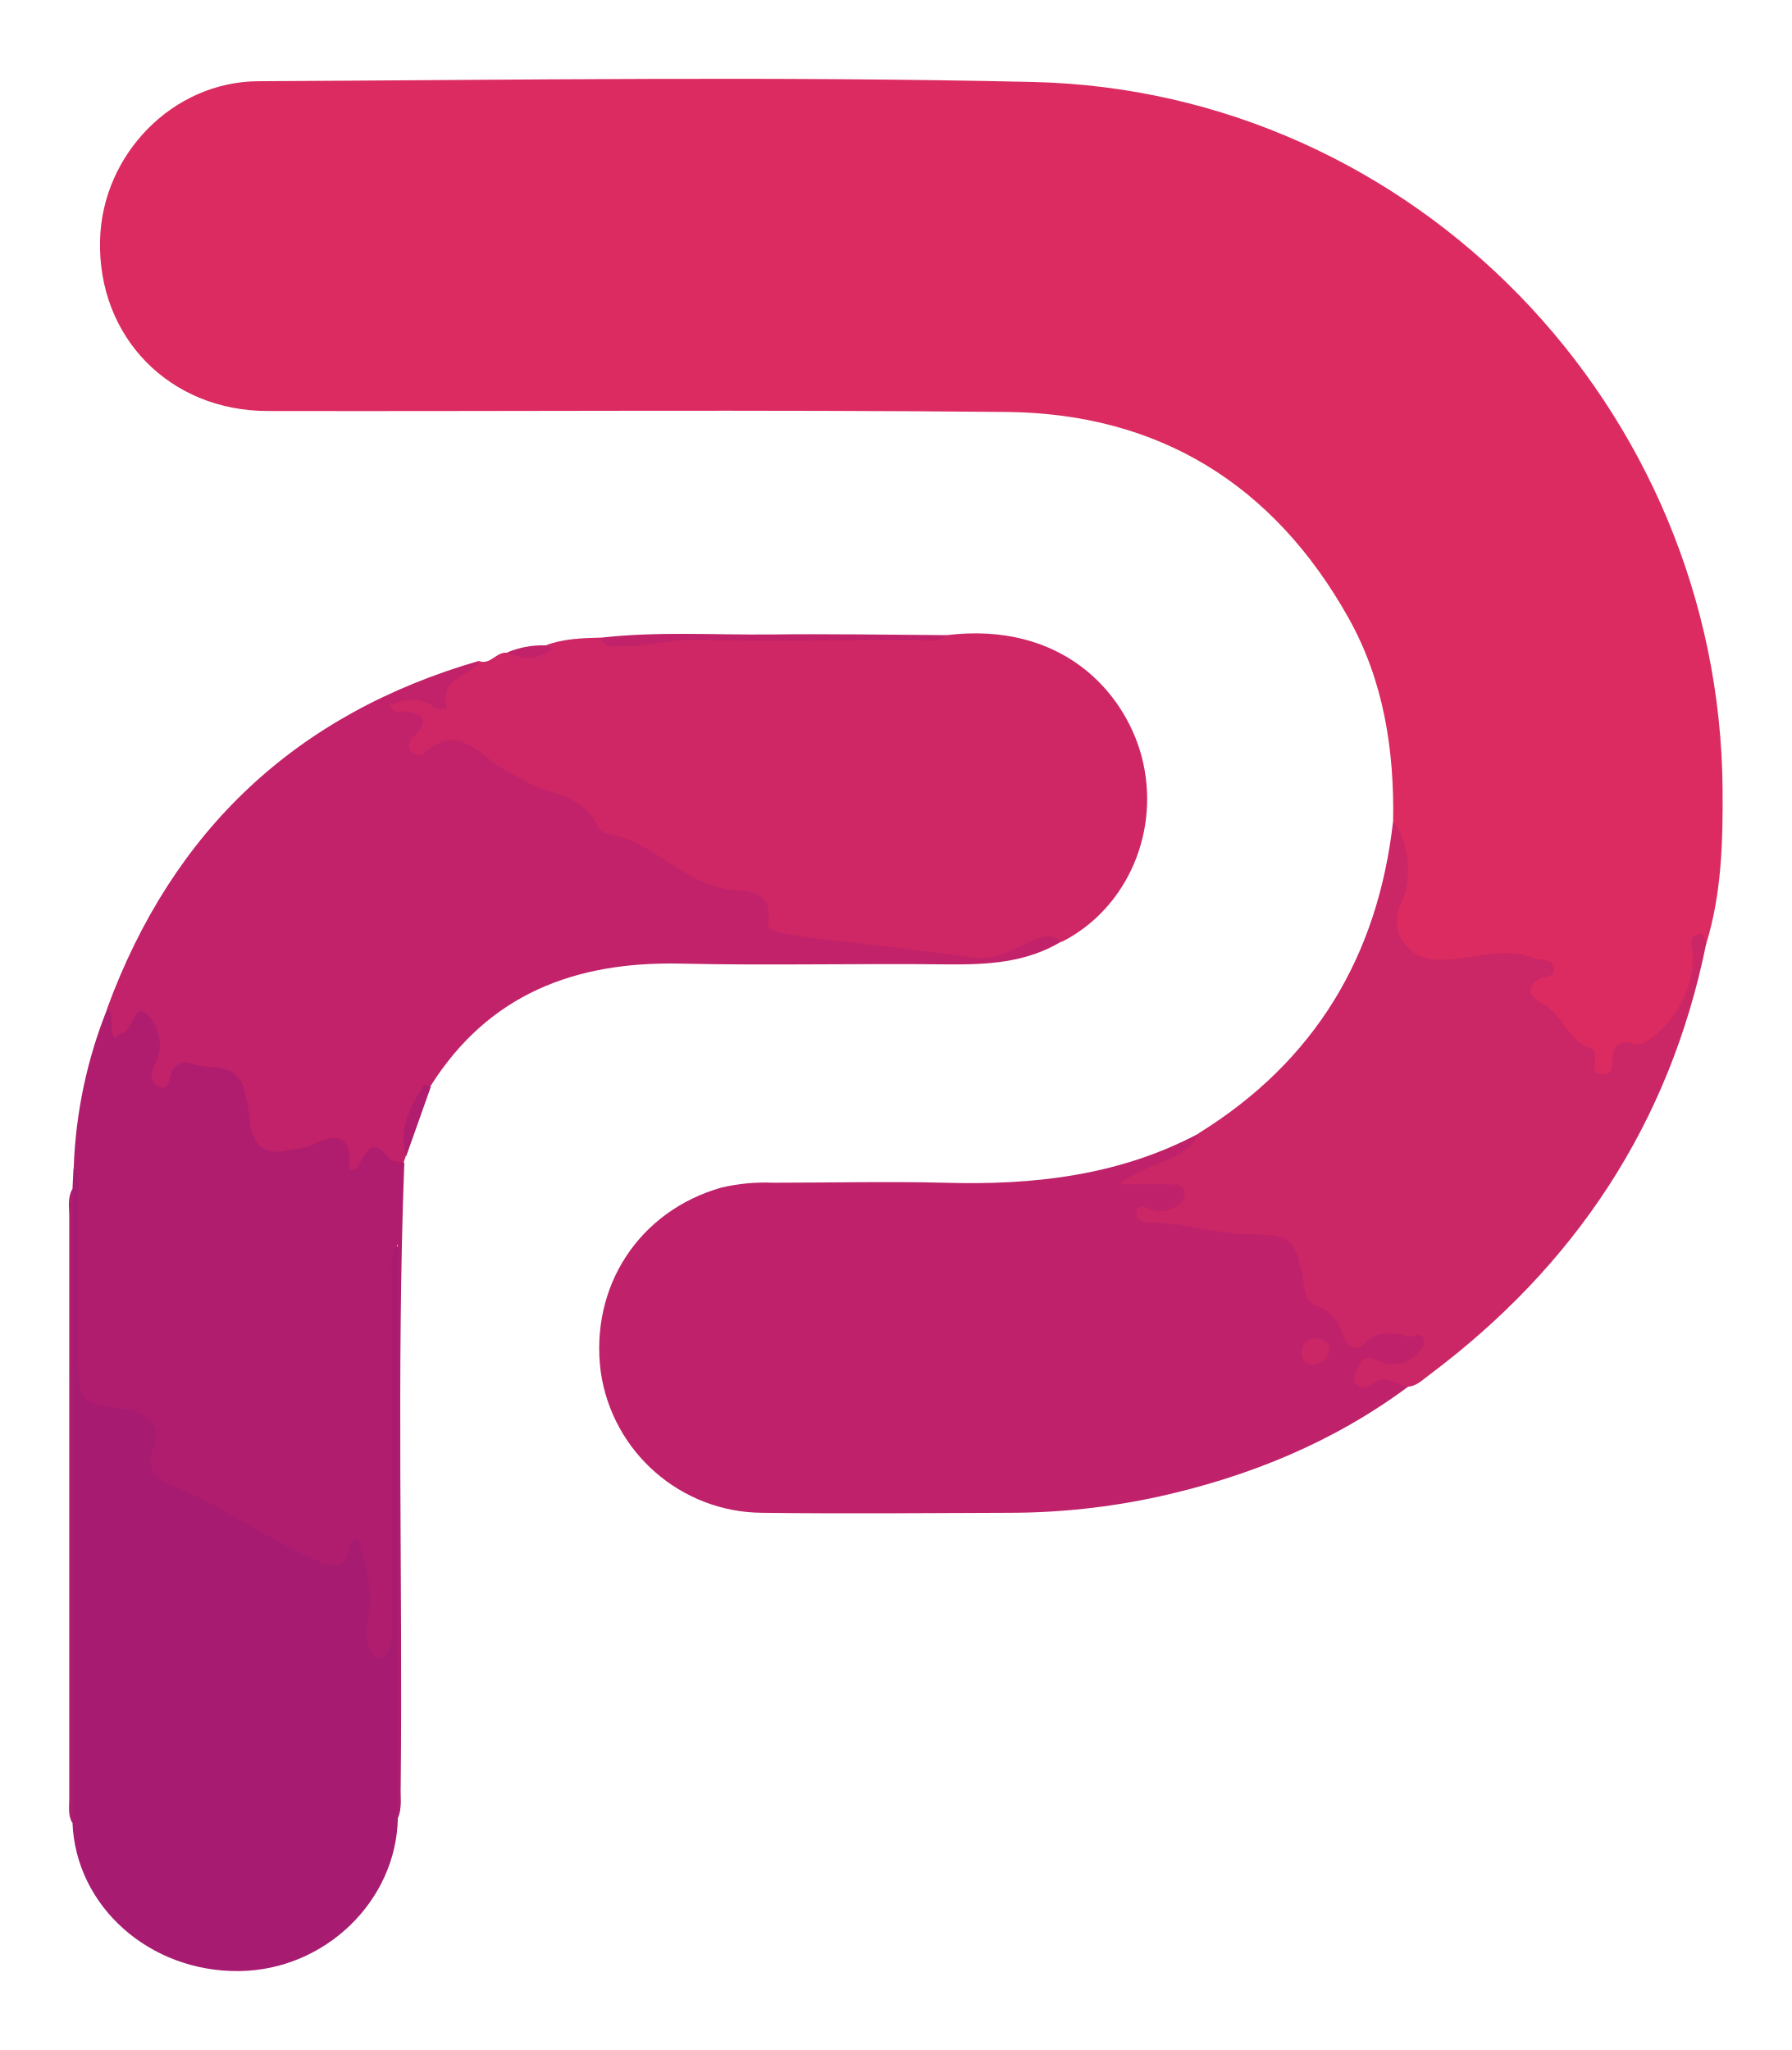
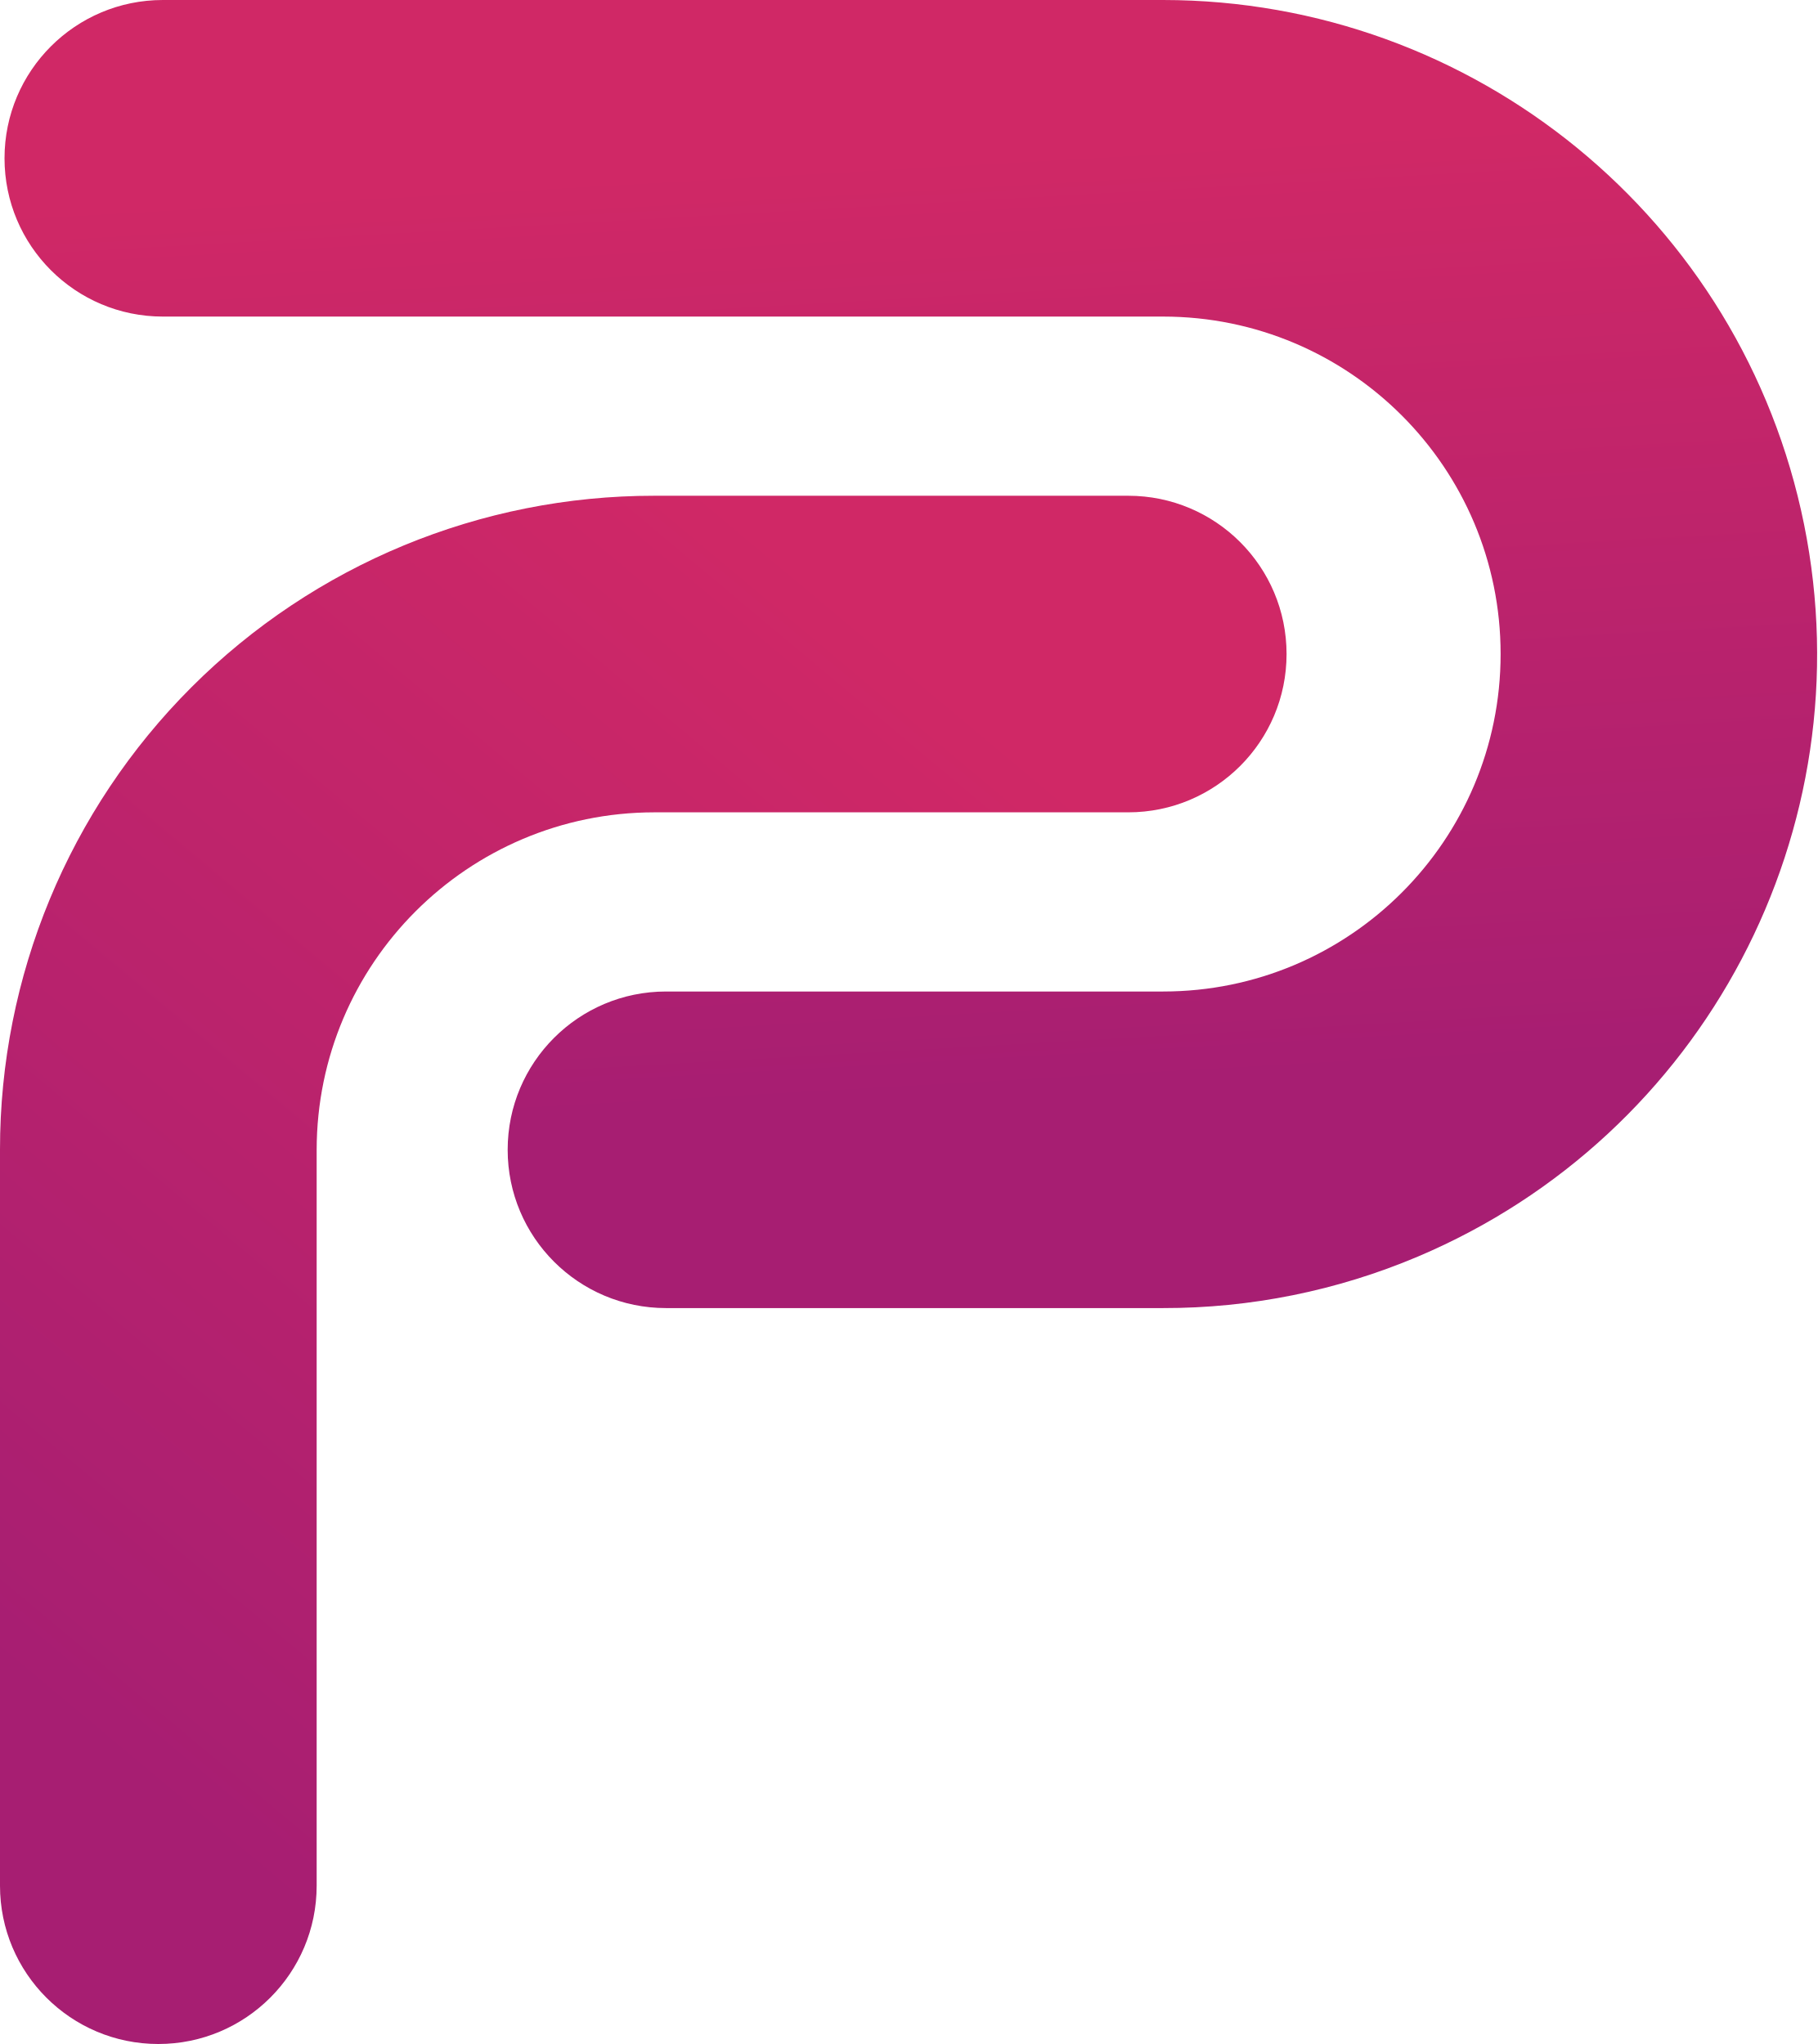
- <svg xmlns="http://www.w3.org/2000/svg" version="1.1" id="Layer_1" x="0px" y="0px" viewBox="0 0 1883.5 2155.7" style="enable-background:new 0 0 1883.5 2155.7;" xml:space="preserve">
-   <style type="text/css">
- 	.st0{fill:#DC2B60;}
- 	.st1{fill:#BF226A;}
- 	.st2{fill:#CF2765;}
- 	.st3{fill:#C12269;}
- 	.st4{fill:#A71B71;}
- 	.st5{fill:#B01D6E;}
- 	.st6{fill:#CB2666;}
- </style>
-   <g>
-     <path class="st0" d="M1464.7,864.3c1.4-75.1-9.7-148.1-46.9-214.5c-78.5-140.1-199-215-359.6-216.6c-258.8-2.5-517.8-0.5-776.6-1   c-103.6,0-179.2-78.1-176.4-179.9c2.3-89.7,76.2-166.5,166.5-166.9c271.7-1.3,542.9-5.4,814.2,0.8   c401.1,9.1,722.5,342.7,725.2,744.2c0.4,54.8-1,109.5-17.3,162.4c-14.9,11.1-9.8,29.2-14.1,43.6c-10.1,33.8-27.8,58.6-62,68.6   c-11.6,3.4-13.8,11.6-18.8,19.5c-6.4,10.3-17.3,21.6-25.2,3.9c-12.1-27.6-34.7-45-54.3-65.4c-17.3-18-18.3-21.8-1.3-45.4   c-20.3-9.5-40.9-8.8-61.3-5.4c-14.1,2.6-28.5,3.7-42.9,3.5c-40.8-1.2-60.9-32.2-46.5-70.5C1477.4,918.2,1471.2,891.1,1464.7,864.3z   " />
-     <path class="st1" d="M1480.5,1458.2c-78.7,58.4-167.2,94.5-262.3,115.6c-51.7,11.3-104.5,17-157.4,17c-86.7,0.3-173.4,1.1-259.7,0   c-85.4-0.7-157.4-63.8-169.5-148.3c-11.6-89.9,40.5-169.3,127.2-193.8c17.8-4.1,36.1-5.8,54.4-5c59.6,0,119.4-1.5,179.2,0   c93.6,2.8,184.3-7.2,268.4-52c3.4,20.6-15.2,23.9-26.2,32.7c-9.1,7.2-21.2,8.7-32.6,12.7c5.3,2.8,10.4,0.9,15.4,1.4   c13.1,1.3,30.9-1.5,32.5,16.1c1.7,19.5-14.6,24.4-27.5,25.3c35.3,5.8,74.6,10.1,113.9,14.4c20.9,2.3,35.6,13.1,36.4,34.1   c1.3,34.7,34.3,46.8,48,72.4c3.1,4.7,9.4,5.9,14,2.9c0.5-0.3,1-0.7,1.5-1.2c14.9-12.1,31.1-6.1,47-4.9c7.9,0.6,16,0.9,18.2,10.5   c1.4,7.8-1.6,15.7-7.8,20.6c-8.7,9.3-21.4,13.8-34,12.1c-7.4-1-14.9-3.6-25.4,4.4C1452.6,1446.8,1470.9,1440.3,1480.5,1458.2z" />
-     <path class="st2" d="M995.2,667.9c120.7-14.7,186.7,59,205,127.2c20.7,77.5-14.3,160-83.8,195.3c-6.1-3.3-13.7-2.8-19.2,1.4   c-44.8,26.5-92.9,19.2-140.5,13.5c-40.1-4.8-80.9-5.8-120.4-13.5c-16.4-3.3-32.2-7.5-37.1-27c-4-16-17.9-19.3-31.1-21.9   c-34.7-6.8-62.4-29.8-93.7-41.9c-44.4-17.1-72-60.1-121.4-68.4c-19.7-3.4-34.7-23.1-53.4-33.2c-15.5-8.2-28.2-12.3-45.7-4.4   c-22.5,10.1-30.6,3.2-26-20.8c2.2-11.2,0-16.1-10.1-19.2c-5.2-1.6-12.1-3.1-11.6-10.5c0.6-7.4,7.3-10.7,14-12.6   c6.5-2,13.3-2.3,20-1c11.9,2.5,21.1,4.3,26.1-12.3s26.4-12.8,37.2-23.5c12.1,4.7,18.4-10.1,29.6-8.7c13.5-1,28.1,4,39.6-7.4   c18.8-7.3,38.5-8,58.3-8.5c25.6,8.1,51.3,0,77,0c86.2,0.3,172.5,0,258.7,0C976.4,670.5,986.2,672.8,995.2,667.9z" />
-     <path class="st3" d="M503.8,694.9c-9.2,17.3-42.5,17.3-34,48.1c1.1,4-8.8,3.8-14.2,0c-14.9-9.9-29.8-8.2-45.4-1.3   c3.7,9.5,10.3,5.8,15.3,6.4c18.2,1.8,26.8,7.5,11.2,24.6c-4.7,5-9.7,10.7-4.9,17.3c3.5,4.4,10,5.1,14.4,1.6c0.4-0.3,0.8-0.7,1.1-1   c38-32.3,59.9,8.5,86.7,20.7c13.1,5.8,24,15.4,39.6,19.7c20.4,5.5,42.6,13.2,53.7,35.5c2,4.1,6.1,9.7,9.7,10.1   c51.1,6.5,82.7,56.8,136.3,59.4c16.1,0.8,39.5,4.2,34.3,34.4c-1.6,9.1,15.1,11.2,23.7,12.5c36.8,5.8,73.8,9.1,110.7,13.6   c27.4,3.4,54.9,6.8,82.2,10.6c19.4,2.7,35.5-6.1,52-13.6c12.9-5.8,25.5-14.8,40-3.6c-37.4,22.7-78.5,24.6-120.9,24.2   c-93.2-1.1-186.5,1.3-279.7-0.8c-110.6-2.4-201.7,31.7-262.9,128.7c-19.9,20.5-24.8,46.2-26,73.5l-2.3,6.8   c-15.7,8.1-36.4-9.8-50.9,11.6c-4.5,6.7-12.9-4.5-14.3-12c-3-16-12.4-17.3-25.3-12.8c-3.7,1.1-7.4,1.9-11.2,2.5   c-52.5,10.9-59.2,6.5-69.4-45.8c-3.3-17-8.7-31.4-28.2-35.4c-16-3.2-32.2-9.3-43.2,9.9c-3.4,5.8-9,11.1-16.6,7.6   c-9.1-4.2-13.8-14.5-10.9-24.2c2.8-15.1,7.1-30.1-3.7-44.4c-13.8-1.4-19.4,23.1-33.9,13.2c-11.2-7.3-3.5-21.3-4-32.4   C181.5,873.1,311.4,750.5,503.8,694.9z" />
-     <path class="st4" d="M76.2,1250.4l1.1-22.1c18.2,5.8,13,21.8,13.2,33.9c1,54.9,0,109.8,0.5,164.6c0,35.4,2.7,38,37.7,46.2   c33,7.5,40.5,15.3,40.5,48.8c0,17.1,6.5,28.2,20.6,34.7c48.8,22.5,91.6,56.4,142.8,74.3c11.6,4,18.1,5.1,27.4-4.7   c14.4-15.4,22.3-12.9,29.4,7.8c7.5,24,9.7,49.3,6.3,74.2c-0.6,5.3-2.5,11.6,4.2,15.8c5.8-12,3.4-24.6,3.4-36.8   c0-111.7,0-223.3,0.3-335.2c0-14.9-2.9-31.1,10.2-43c8.6,2,6.7,8.7,6.7,14c0,192.7,0,385.2,0,577.5c0.1,3.9-0.6,7.7-2.2,11.2   c-1.5,87.6-76.9,160.2-167,161.1c-94.2,1-171.7-68-175.1-156.1c-3.5-7.3-2.1-15.1-2.1-22.7c0-207.2,0-414.3,0-621.5   C73.8,1265.4,72.3,1257.6,76.2,1250.4z" />
-     <path class="st5" d="M418.1,1911.7v-603.1c-9,15.1-6.2,24.8-6.2,34c-0.2,122.1-0.2,244.3,0,366.5c0,12.4,2.4,25.7-10.6,33.8   c-1.8,1.1-6.9,0.8-7.6-0.4c-6.5-11.6-11.1-23.1-7.5-37.7c7.2-29.5,0-57.8-9.9-86.7c-3.9,2-6.8,2.5-7.1,3.6   c-6.7,27.5-14,30-43.7,16.4c-48-22.1-90.7-53.6-139.7-73.7c-15.7-6.5-36.5-15.9-23.8-44.1c8.4-18.5-7.2-35.4-29.5-38.3   c-49-6.2-50.1-7.5-50.1-56.3c0-56.8,0-113.5,0-170.3c0-9.3,3.1-19.5-4.9-27.5c2-57.5,14-114.3,35.5-167.6c8.4,8.5,0.6,20.7,7.3,31   c2.8-2.3,5.9-4.2,9.2-5.8c11-4,11.6-30.5,24.5-19.5c12.8,12.1,17.4,30.6,11.6,47.2c-1,2.7-2.2,5.3-3.6,7.8   c-5.1,9.2-2.8,18.6,5.8,22c8.6,3.4,10.5-7.1,12-12.8c1.5-8.6,9.6-14.3,18.2-12.8c1.4,0.2,2.8,0.7,4,1.3   c18.5,6.5,44.1-2.4,53.9,24.2c3.8,12.8,6.2,25.9,7.2,39.2c3.4,23.1,16.2,33.4,40.1,27.5c8.3-2.1,17.7-1.6,24.9-5.5   c29.5-15.5,42.1-6.5,39.2,25.1c6.3,2.4,8.2-0.3,10-4.1c7.6-15.8,15.4-28.9,31.8-6.8c2.5,3.5,10.5,2.9,16,4.2   c-8.3,218.2-1.6,436.6-3.8,654.9C420.7,1889,423.3,1900.7,418.1,1911.7z" />
-     <path class="st6" d="M1480.5,1458.2c-11.9-2-22.6-12.8-36.1-4.2c-5.4,3.4-12.3,8.1-18.3,1.6s0-12.5,2.2-18.6   c3.6-9.1,10-11,18.4-7.1c15.4,7.3,29.7,6.4,42.4-5.8c5-4.7,10.7-10.1,7.1-17.3s-10.5,0-15.1-1.2c-17.3-4.5-33.1-8.4-48.1,8.9   c-6.7,7.7-18.4-0.6-21.5-11c-3.6-14.2-14-25.8-27.8-30.7c-12.4-4.7-11.6-15.6-13.5-26.2c-7.8-42.9-12.1-48.5-55.6-48.7   c-35.9,0-69.8-12.1-105.4-12.5c-6.8,0-15.6-2-14.3-10.3c1.7-10.8,10.1-5,15.9-3.1c7.3,2.7,15.4,2.2,22.3-1.4   c7.5-3.7,14-9.1,12.3-17.3c-1.7-8.3-9.9-7.9-16.8-7.9h-51.7c29.7-24.9,68.7-22.3,83.8-54c121.7-75.5,187.8-185.8,203.9-327.1   c16.5,16.6,21,62.9,8.4,86c-13.7,25,5,56.2,33.7,58.6c35.3,3,70-15.1,105.4-1.7c7.7,2.9,19.7,0,21.5,10.7   c1.8,10.7-10.9,8.1-16.6,12.2c-14.6,10.6-5.3,20,3.3,24.3c22.3,11.1,27.6,39.5,52,48.1c13,4.6-5.8,28.9,14.3,27   c14.4-1.4,4.5-20.4,12.8-29.3c9.4-10.1,19.5,1.9,29.6-3.9c31-17.8,54.8-60.5,50.4-96.3c-0.9-7.1-3.8-14,4.5-17.3   c8.3-3.4,8.4,4.9,9.9,10c-38.3,188.6-137.6,338.1-290.8,452.9C1495.9,1450.7,1489.8,1457.5,1480.5,1458.2z" />
-     <path class="st5" d="M76.2,1250.4c0,222.3,0,444.5,0,666.7c-4.9-7.9-3.4-16.8-3.4-25.3c0-204.5,0-408.9,0-613.3   C72.8,1269.1,70.8,1259.3,76.2,1250.4z" />
-     <path class="st3" d="M995.2,667.9c-8.7,9-19.9,5.3-29.9,5.3c-80.5,0.3-160.9,1-241.3,0c-23.1-0.3-45.3,7.5-68.2,6.1   c-8.8-0.5-20,4.4-24.4-8.7c59.1-6.8,118.4-2.9,177.6-3.4C871,666.4,933,667.5,995.2,667.9z" />
-     <path class="st5" d="M427,1216.1c-7.9-28.9,4-52.8,19.3-75.7c0.3-0.5,4.4,1.4,6.7,2.3L427,1216.1z" />
-     <path class="st3" d="M573,678.6c3.2,1.4,12.4,2,3.5,6.9c-13.3,7.8-29.7,8-43.1,0.5C545.9,680.8,559.4,678.3,573,678.6z" />
-     <path class="st6" d="M1381.4,1435.4c-6.7,0.4-12.5-4.8-12.8-11.5c0-0.6,0-1.2,0-1.9c-0.7-7.2,4.6-13.6,11.8-14.3   c0.9-0.1,1.8-0.1,2.7,0c7.2,0,14.5,2.5,14.4,10.8C1397.3,1428.3,1389.5,1432.8,1381.4,1435.4z" />
+ <svg xmlns="http://www.w3.org/2000/svg" xmlns:xlink="http://www.w3.org/1999/xlink" viewBox="0 0 522.81 588.19">
+   <defs>
+     <style>.cls-1{fill:url(#linear-gradient);}.cls-2{fill:url(#linear-gradient-2);}</style>
+     <linearGradient id="linear-gradient" x1="258.11" y1="45.45" x2="273.43" y2="315.07" gradientUnits="userSpaceOnUse">
+       <stop offset="0" stop-color="#d02866" />
+       <stop offset="1" stop-color="#a71e72" />
+     </linearGradient>
+     <linearGradient id="linear-gradient-2" x1="244.09" y1="173.56" x2="-7.14" y2="473.81" xlink:href="#linear-gradient" />
+   </defs>
+   <g id="Layer_2" data-name="Layer 2">
+     <g id="Layer_1-2" data-name="Layer 1">
+       <path class="cls-1" d="M334.6,376.42h-143a45.55,45.55,0,1,1,0-91.1h143a97.11,97.11,0,0,0,0-194.22H46.85a45.55,45.55,0,0,1,0-91.1H334.6a188.25,188.25,0,0,1,73.28,361.61A187.24,187.24,0,0,1,334.6,376.42Z" />
+       <path class="cls-2" d="M45.55,588.19A45.55,45.55,0,0,1,0,542.64V330.87A188.09,188.09,0,0,1,188.21,142.66H324.58a45.55,45.55,0,1,1,0,91.1H188.21A97.22,97.22,0,0,0,91.1,330.87V542.64A45.55,45.55,0,0,1,45.55,588.19Z" />
+     </g>
  </g>
</svg>
